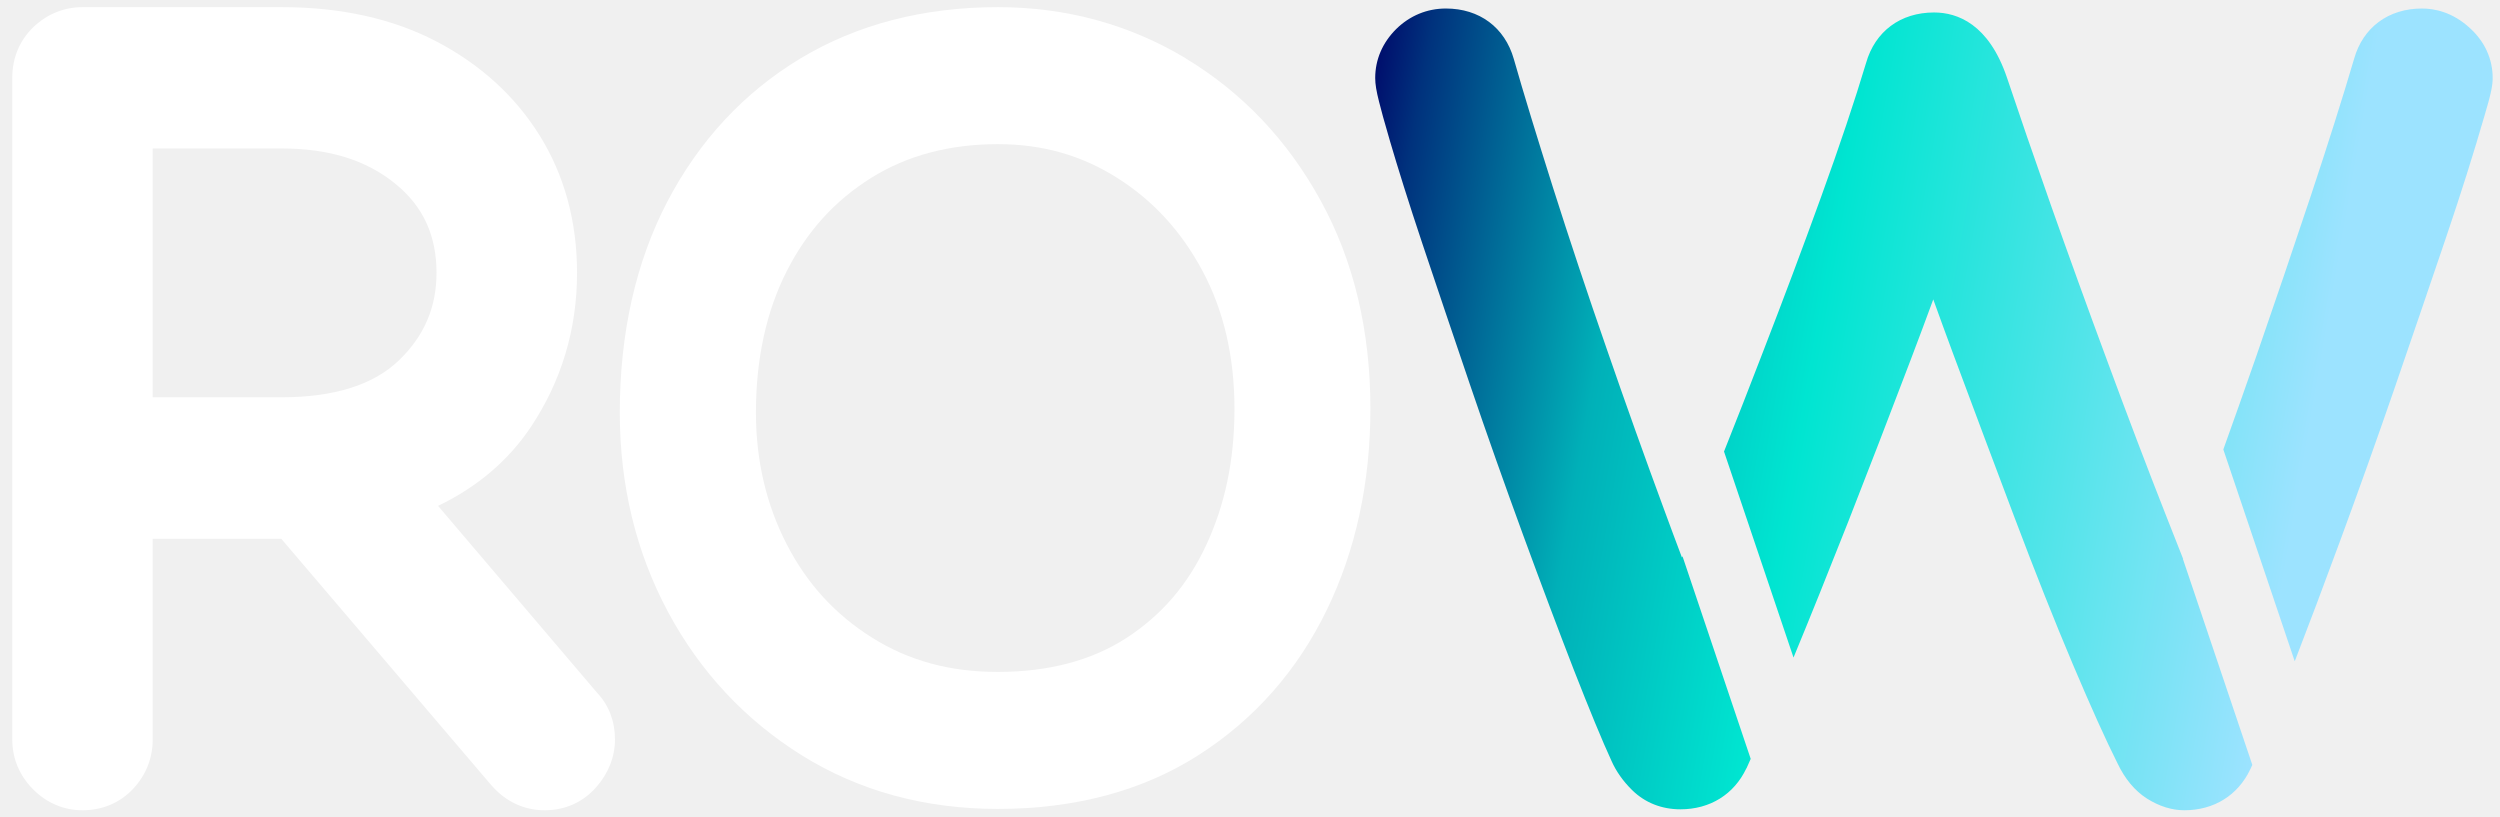
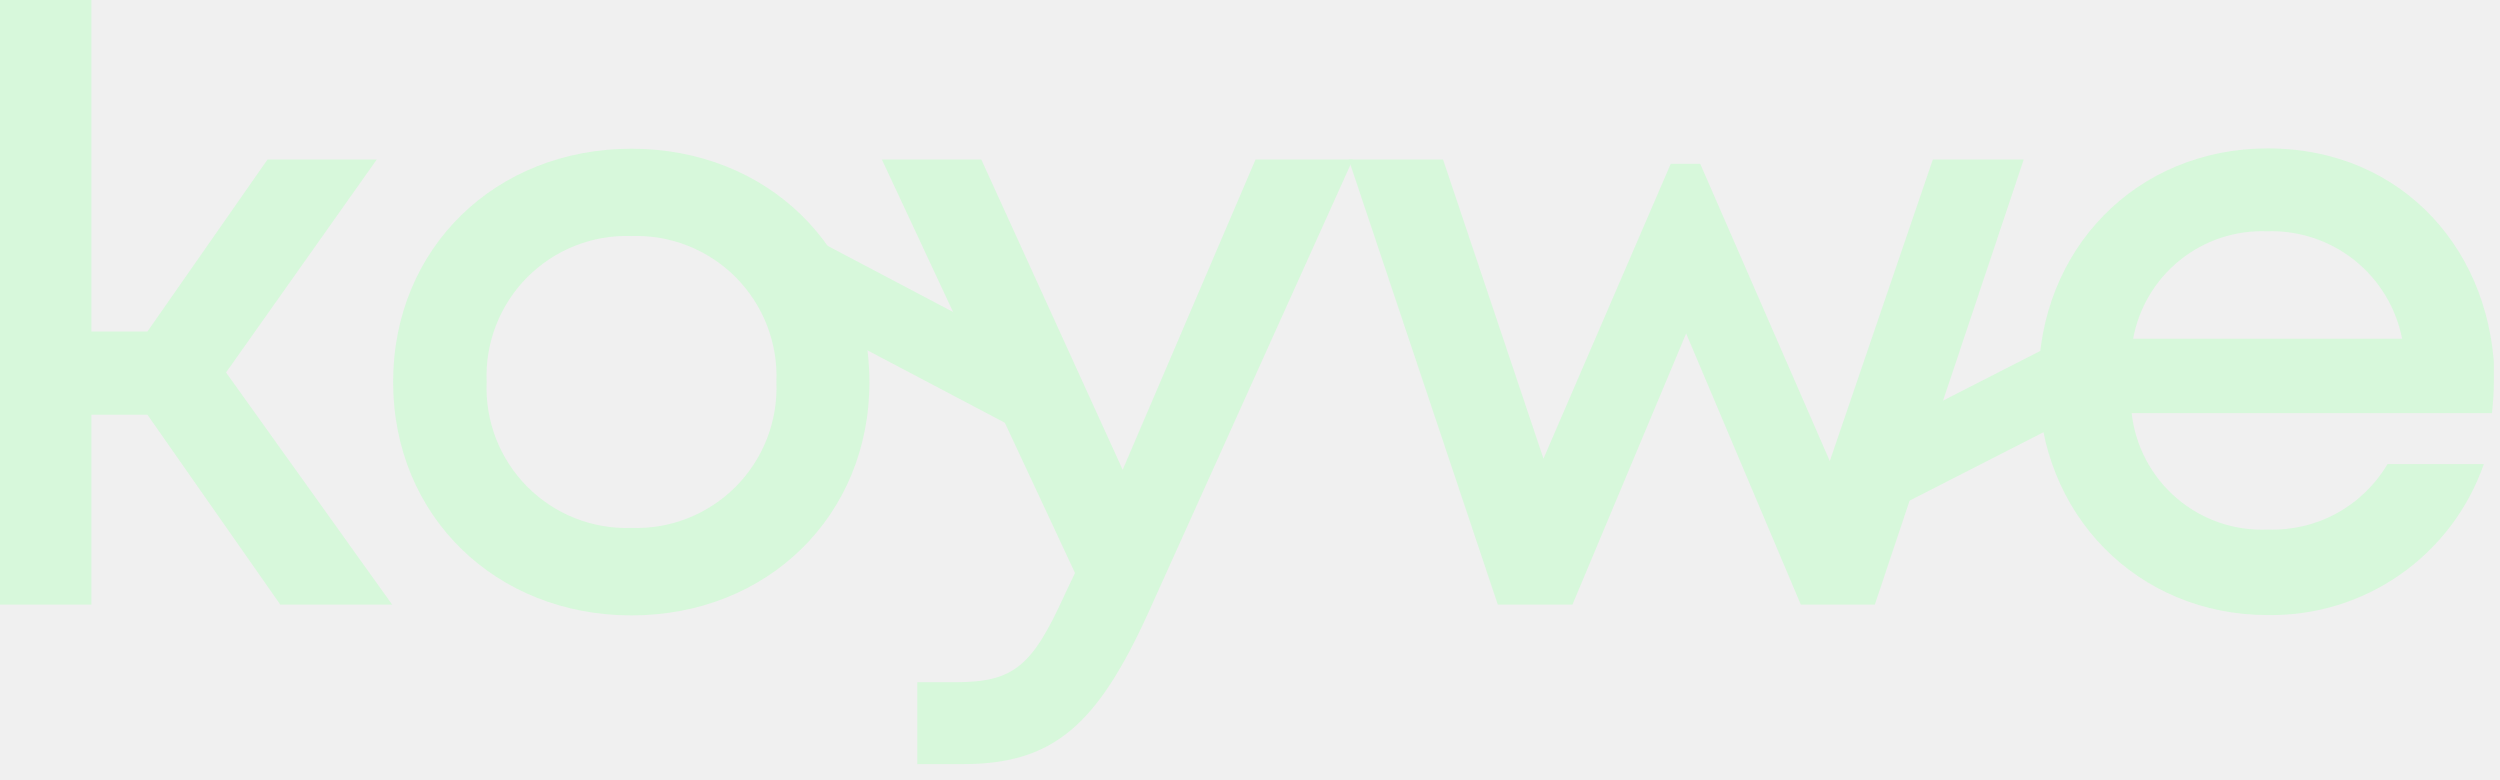
- <svg xmlns="http://www.w3.org/2000/svg" width="193" height="63" viewBox="0 0 193 63" fill="none">
-   <path d="M33.821 39.051C36.848 37.598 39.246 35.554 40.984 32.96C43.349 29.406 44.548 25.408 44.548 21.066C44.548 17.109 43.578 13.538 41.661 10.46C39.76 7.407 37.068 4.96 33.666 3.187C30.305 1.439 26.3 0.552 21.756 0.552H6.371C4.968 0.552 3.671 1.069 2.627 2.046C1.526 3.081 0.947 4.451 0.947 6.011V57.093C0.947 58.546 1.501 59.876 2.554 60.935C3.606 61.994 4.927 62.552 6.371 62.552C7.921 62.552 9.284 61.969 10.303 60.87C11.274 59.819 11.788 58.514 11.788 57.102V41.596H21.716L37.933 60.623C37.933 60.623 37.957 60.648 37.965 60.656C39.058 61.896 40.47 62.552 42.052 62.552C43.635 62.552 45.022 61.928 46.049 60.746C46.979 59.679 47.477 58.415 47.477 57.102C47.477 55.698 47.012 54.459 46.123 53.514L33.83 39.067L33.821 39.051ZM30.795 27.821C28.837 29.709 25.794 30.67 21.748 30.67H11.788V11.462H21.748C25.435 11.462 28.331 12.373 30.591 14.244C32.687 15.976 33.699 18.209 33.699 21.066C33.699 23.725 32.753 25.933 30.795 27.821Z" fill="white" />
-   <path d="M91.555 4.512C87.193 1.888 82.302 0.552 77.031 0.552C71.286 0.552 66.157 1.888 61.795 4.512C57.425 7.144 53.964 10.874 51.507 15.589C49.081 20.249 47.848 25.728 47.848 31.858C47.848 37.464 49.104 42.641 51.57 47.237C54.051 51.865 57.528 55.587 61.906 58.314C66.307 61.057 71.396 62.449 77.023 62.449C82.997 62.449 88.212 61.049 92.519 58.298C96.818 55.555 100.153 51.778 102.428 47.086C104.665 42.482 105.795 37.25 105.795 31.548C105.795 25.529 104.507 20.122 101.954 15.486C99.402 10.826 95.893 7.136 91.539 4.512H91.555ZM93.12 42.077C91.705 45.13 89.69 47.476 86.964 49.249C84.285 50.99 80.942 51.873 77.031 51.873C73.325 51.873 70.148 51.006 67.319 49.225C64.466 47.428 62.309 45.074 60.736 42.021C59.156 38.959 58.358 35.54 58.358 31.858C58.358 27.692 59.164 24.018 60.744 20.917C62.317 17.831 64.45 15.486 67.263 13.728C70.021 12.003 73.309 11.128 77.031 11.128C80.46 11.128 83.471 11.979 86.229 13.72C89.026 15.486 91.184 17.839 92.835 20.917C94.471 23.97 95.301 27.549 95.301 31.556C95.301 35.564 94.566 38.959 93.12 42.084V42.077Z" fill="white" />
-   <path d="M129.893 42.956L135.154 58.584C135.05 58.832 134.946 59.065 134.843 59.284C134.843 59.298 134.828 59.313 134.813 59.328C133.865 61.327 132.012 62.479 129.73 62.479C128.277 62.479 126.988 61.969 125.995 60.991C125.299 60.305 124.765 59.547 124.409 58.744C123.683 57.168 122.735 54.863 121.505 51.726C120.334 48.705 119.015 45.203 117.592 41.322C116.184 37.47 114.791 33.545 113.472 29.664C112.168 25.826 110.938 22.193 109.826 18.866C108.73 15.584 107.9 12.913 107.322 10.944C106.862 9.368 106.596 8.405 106.462 7.85C106.255 7.033 106.166 6.493 106.166 6.026C106.166 4.596 106.729 3.298 107.781 2.247C108.833 1.211 110.167 0.657 111.62 0.657C114.213 0.657 116.169 2.116 116.866 4.553C117.622 7.208 118.644 10.535 119.889 14.475C121.149 18.443 122.542 22.631 124.024 26.892C125.521 31.225 127.018 35.413 128.485 39.382C128.959 40.666 129.404 41.877 129.848 43.044C129.848 43.015 129.878 42.986 129.878 42.956H129.893ZM190.7 2.189C189.336 0.92 187.928 0.657 186.98 0.657C184.386 0.657 182.415 2.116 181.733 4.553C180.844 7.573 179.718 11.133 178.399 15.102C177.065 19.1 175.657 23.259 174.205 27.446C173.345 29.897 172.501 32.319 171.641 34.698L177.154 51.054C178.236 48.253 179.421 45.116 180.681 41.687C182.089 37.864 183.497 33.925 184.86 29.97C186.224 26.002 187.528 22.193 188.758 18.56C190.003 14.898 191.011 11.673 191.796 8.959C192.33 7.194 192.434 6.552 192.434 6.026C192.434 4.567 191.841 3.239 190.7 2.189ZM168.544 43.161C168.129 42.125 167.699 41.03 167.254 39.892C165.743 36.055 164.216 32.028 162.704 27.928C161.163 23.769 159.696 19.713 158.347 15.89C156.984 12.023 155.843 8.697 154.939 5.997C153.531 1.839 151.1 0.963 149.307 0.963C146.714 0.963 144.757 2.422 144.061 4.859C143.186 7.777 142.016 11.265 140.593 15.19C139.17 19.129 137.629 23.229 136.028 27.359C135.05 29.897 134.072 32.407 133.094 34.858L138.459 50.763C139.733 47.684 141.141 44.182 142.668 40.315C144.239 36.303 145.869 32.086 147.514 27.753C148.107 26.177 148.699 24.63 149.248 23.113C149.737 24.484 150.256 25.885 150.789 27.329C152.419 31.692 154.005 35.953 155.532 39.98C157.117 44.182 158.629 47.99 160.037 51.317C161.445 54.644 162.601 57.197 163.46 58.904C164.038 60.13 164.809 61.049 165.743 61.648C166.691 62.246 167.669 62.552 168.633 62.552C170.915 62.552 172.767 61.4 173.716 59.401C173.716 59.386 173.731 59.357 173.745 59.342C173.79 59.24 173.834 59.138 173.879 59.05L168.514 43.132L168.544 43.161Z" fill="url(#paint0_linear_5_766)" />
+ <svg xmlns="http://www.w3.org/2000/svg" width="125" height="39" viewBox="0 0 125 39" fill="none">
+   <g clip-path="url(#clip0_2607_11607)">
+     <path d="M7.371 20.737H4.57V30.229H0V0H4.57V16.576H7.371L13.374 7.977H18.837L11.302 18.624L19.607 30.229H14.013L7.371 20.737Z" fill="#D7F8DB" />
+     <path d="M31.572 30.77C24.774 30.77 19.656 25.79 19.656 19.099C19.656 12.408 24.774 7.436 31.572 7.436C38.37 7.436 43.472 12.399 43.472 19.099C43.472 25.798 38.37 30.77 31.572 30.77ZM38.82 19.099C38.86 18.134 38.7 17.171 38.351 16.271C38.002 15.371 37.47 14.553 36.79 13.867C36.109 13.182 35.294 12.645 34.397 12.29C33.499 11.934 32.537 11.768 31.572 11.802C30.607 11.768 29.646 11.934 28.749 12.29C27.851 12.645 27.037 13.183 26.357 13.868C25.677 14.553 25.147 15.372 24.798 16.272C24.45 17.172 24.291 18.134 24.332 19.099C24.291 20.063 24.45 21.026 24.798 21.926C25.147 22.826 25.677 23.645 26.357 24.33C27.037 25.015 27.851 25.552 28.749 25.908C29.646 26.264 30.607 26.43 31.572 26.396C32.537 26.43 33.499 26.263 34.397 25.908C35.294 25.552 36.109 25.015 36.79 24.33C37.47 23.645 38.002 22.827 38.351 21.927C38.7 21.026 38.86 20.064 38.82 19.099V19.099Z" fill="#D7F8DB" />
+     <path d="M67.641 7.977L57.419 30.63C54.872 36.224 52.694 38.206 48.157 38.206H45.864V34.111H47.772C50.712 34.111 51.621 33.292 53.251 29.697L53.75 28.648L44.094 7.977H49.066L56.134 23.489L62.776 7.977H67.641Z" fill="#D7F8DB" />
+     <path d="M101.186 7.977L93.742 30.229H90.04L84.307 16.675L78.623 30.229H74.889L67.436 7.977H72.153L77.174 22.932L83.537 8.19H85.011L91.49 23.055L96.641 7.977H101.186Z" fill="#D7F8DB" />
+     <path d="M124.691 19.156C124.691 19.656 124.65 20.155 124.601 20.655H106.583C106.767 22.308 107.572 23.83 108.836 24.911C110.1 25.992 111.728 26.553 113.389 26.478C114.59 26.522 115.78 26.241 116.834 25.664C117.887 25.087 118.766 24.237 119.376 23.202H124.192C123.415 25.437 121.952 27.37 120.013 28.726C118.073 30.082 115.755 30.791 113.389 30.753C106.886 30.753 101.923 25.733 101.923 19.082C101.923 12.432 106.837 7.42 113.389 7.42C120.203 7.42 124.732 12.662 124.732 19.14L124.691 19.156ZM113.348 11.564C111.773 11.505 110.23 12.016 109.001 13.003C107.772 13.989 106.94 15.386 106.657 16.937H120.105C119.802 15.384 118.955 13.99 117.717 13.005C116.478 12.021 114.929 11.509 113.348 11.564V11.564Z" fill="#D7F8DB" />
+     <path d="M40.682 11.924L38.96 15.192L50.683 21.37L52.405 18.102L40.682 11.924Z" fill="#D7F8DB" />
+     <path d="M102.517 17.289L93.13 22.084L94.811 25.373L104.197 20.578L102.517 17.289Z" fill="#D7F8DB" />
+   </g>
  <defs>
-     <linearGradient id="paint0_linear_5_766" x1="106.166" y1="-3.148" x2="182.339" y2="10.135" gradientUnits="userSpaceOnUse">
-       <stop stop-color="#000066" />
-       <stop offset="0.067" stop-color="#00327D" />
-       <stop offset="0.287" stop-color="#00B0B8" />
-       <stop offset="0.499" stop-color="#00E5D1" />
-       <stop offset="1" stop-color="#9CE3FF" />
-     </linearGradient>
+     <clipPath id="clip0_2607_11607">
+       <rect width="124.691" height="38.206" fill="white" />
+     </clipPath>
  </defs>
</svg>
